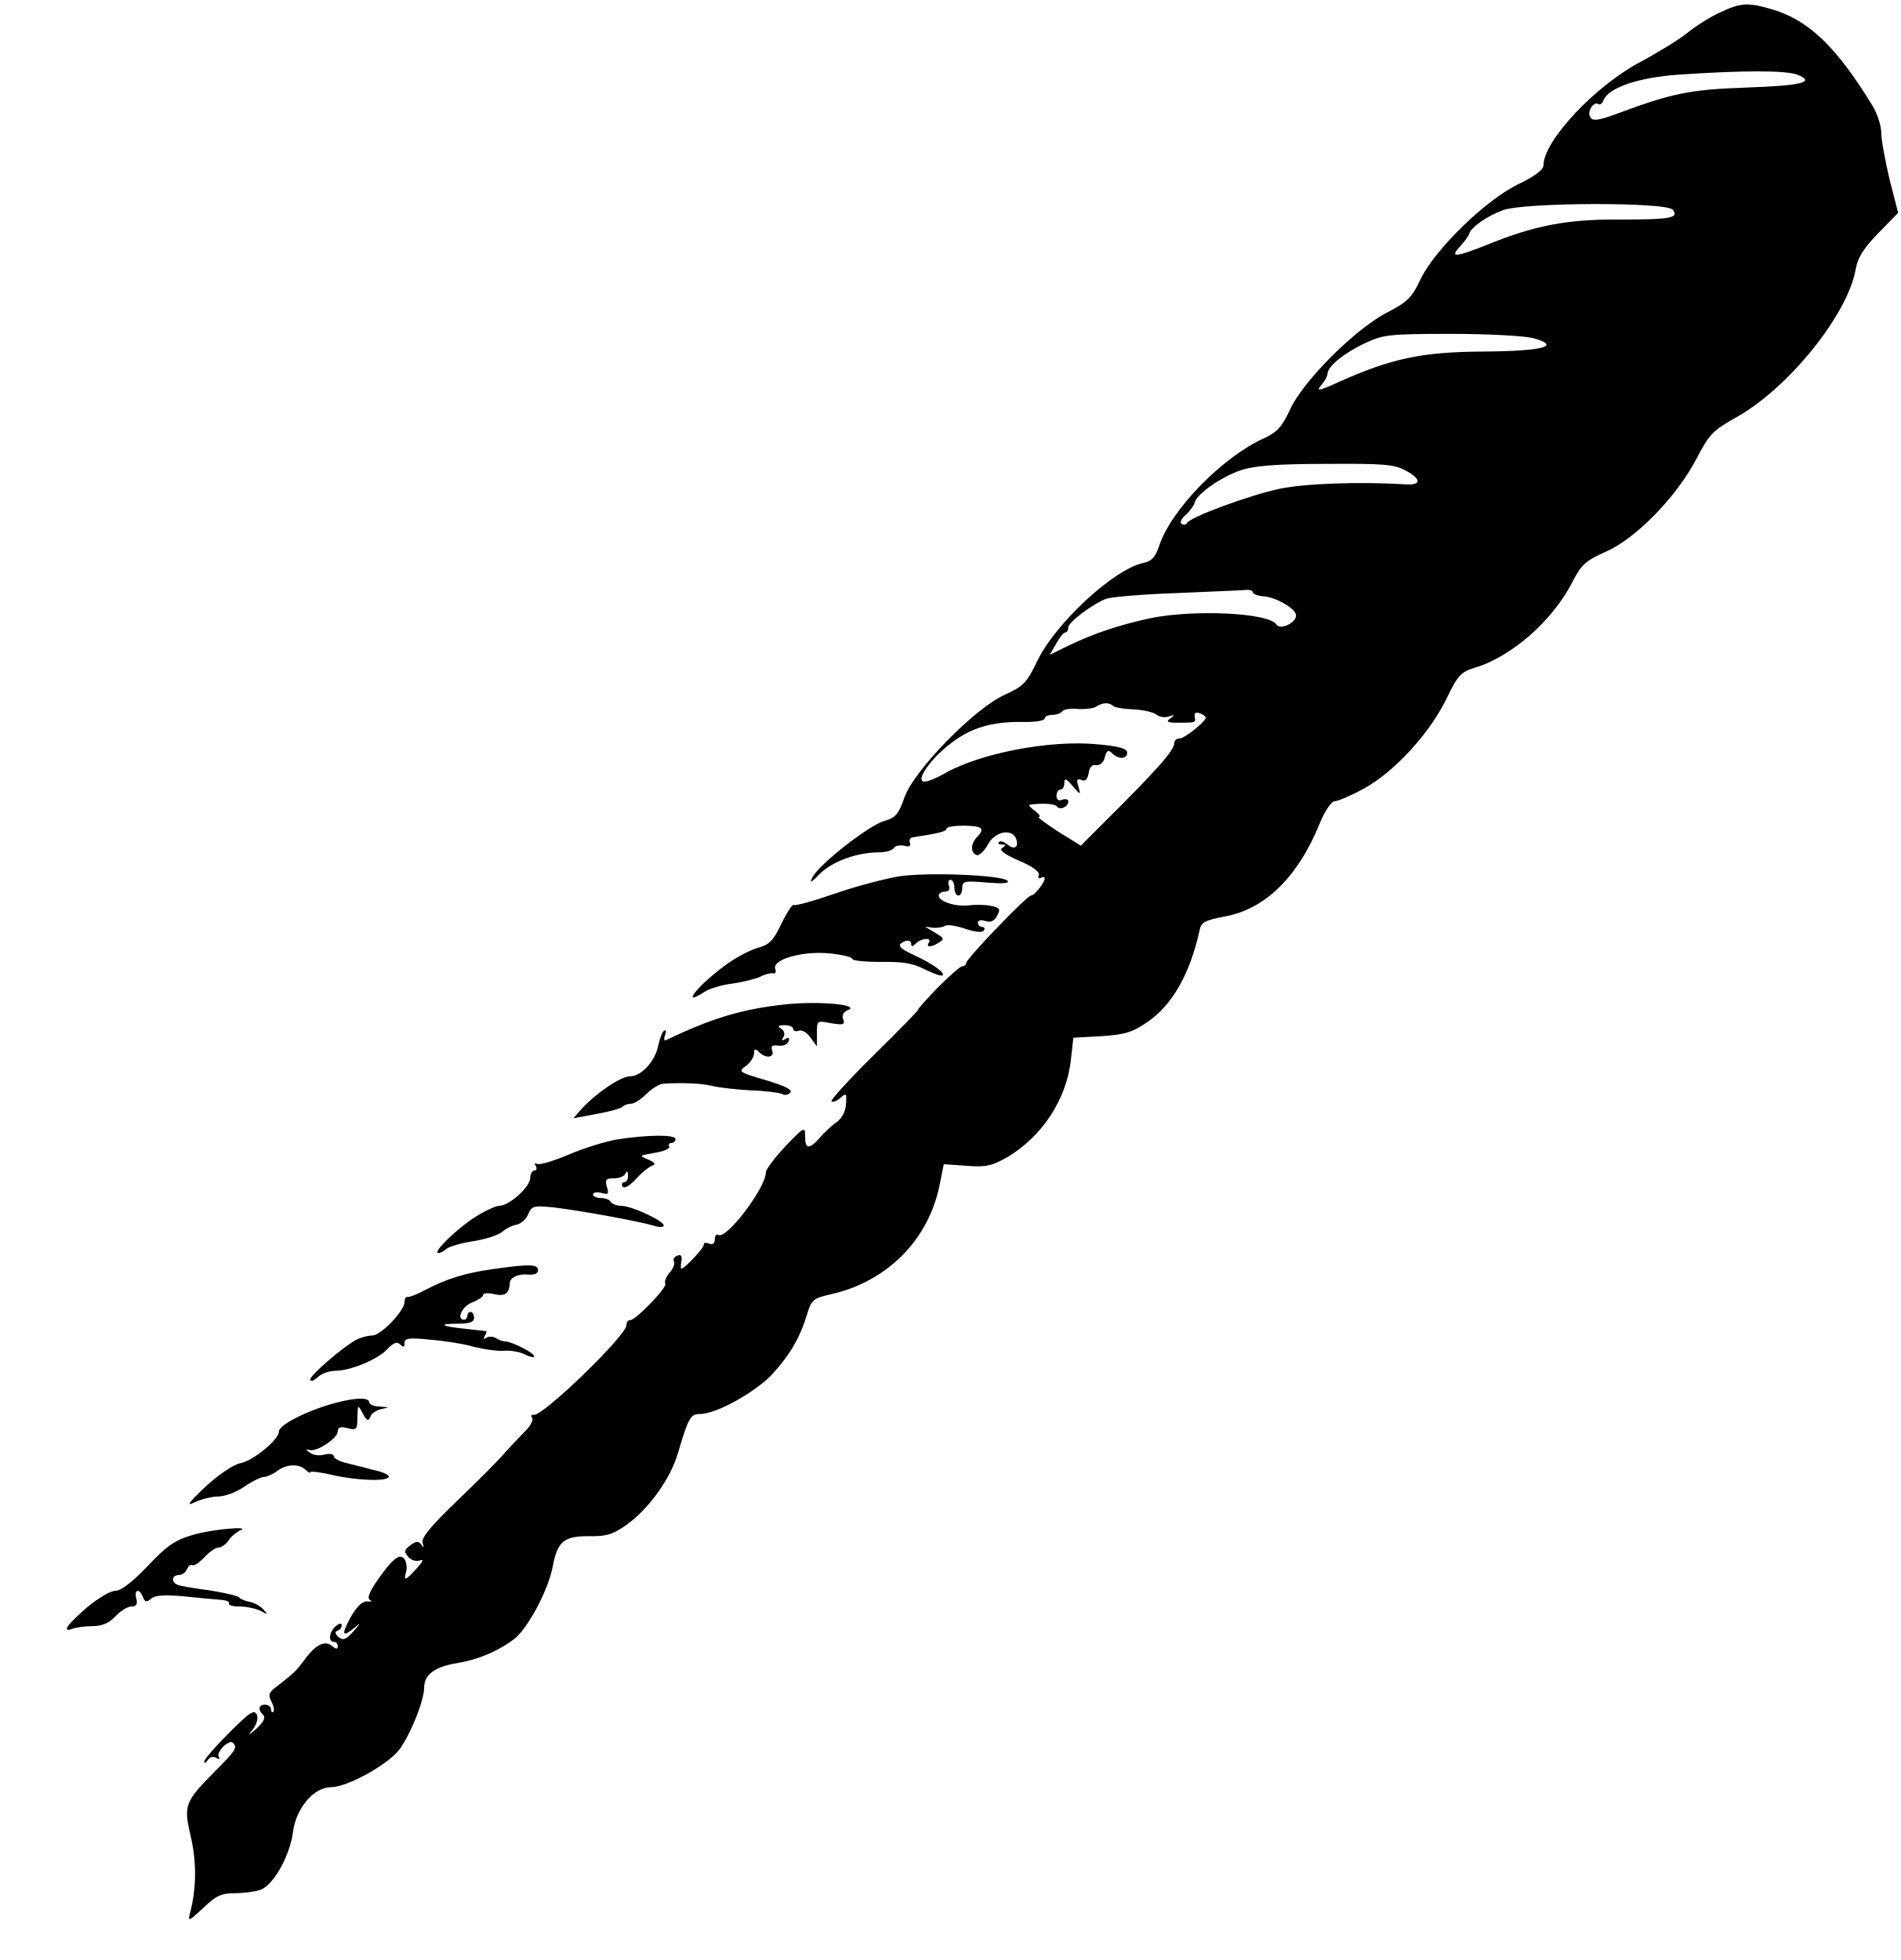
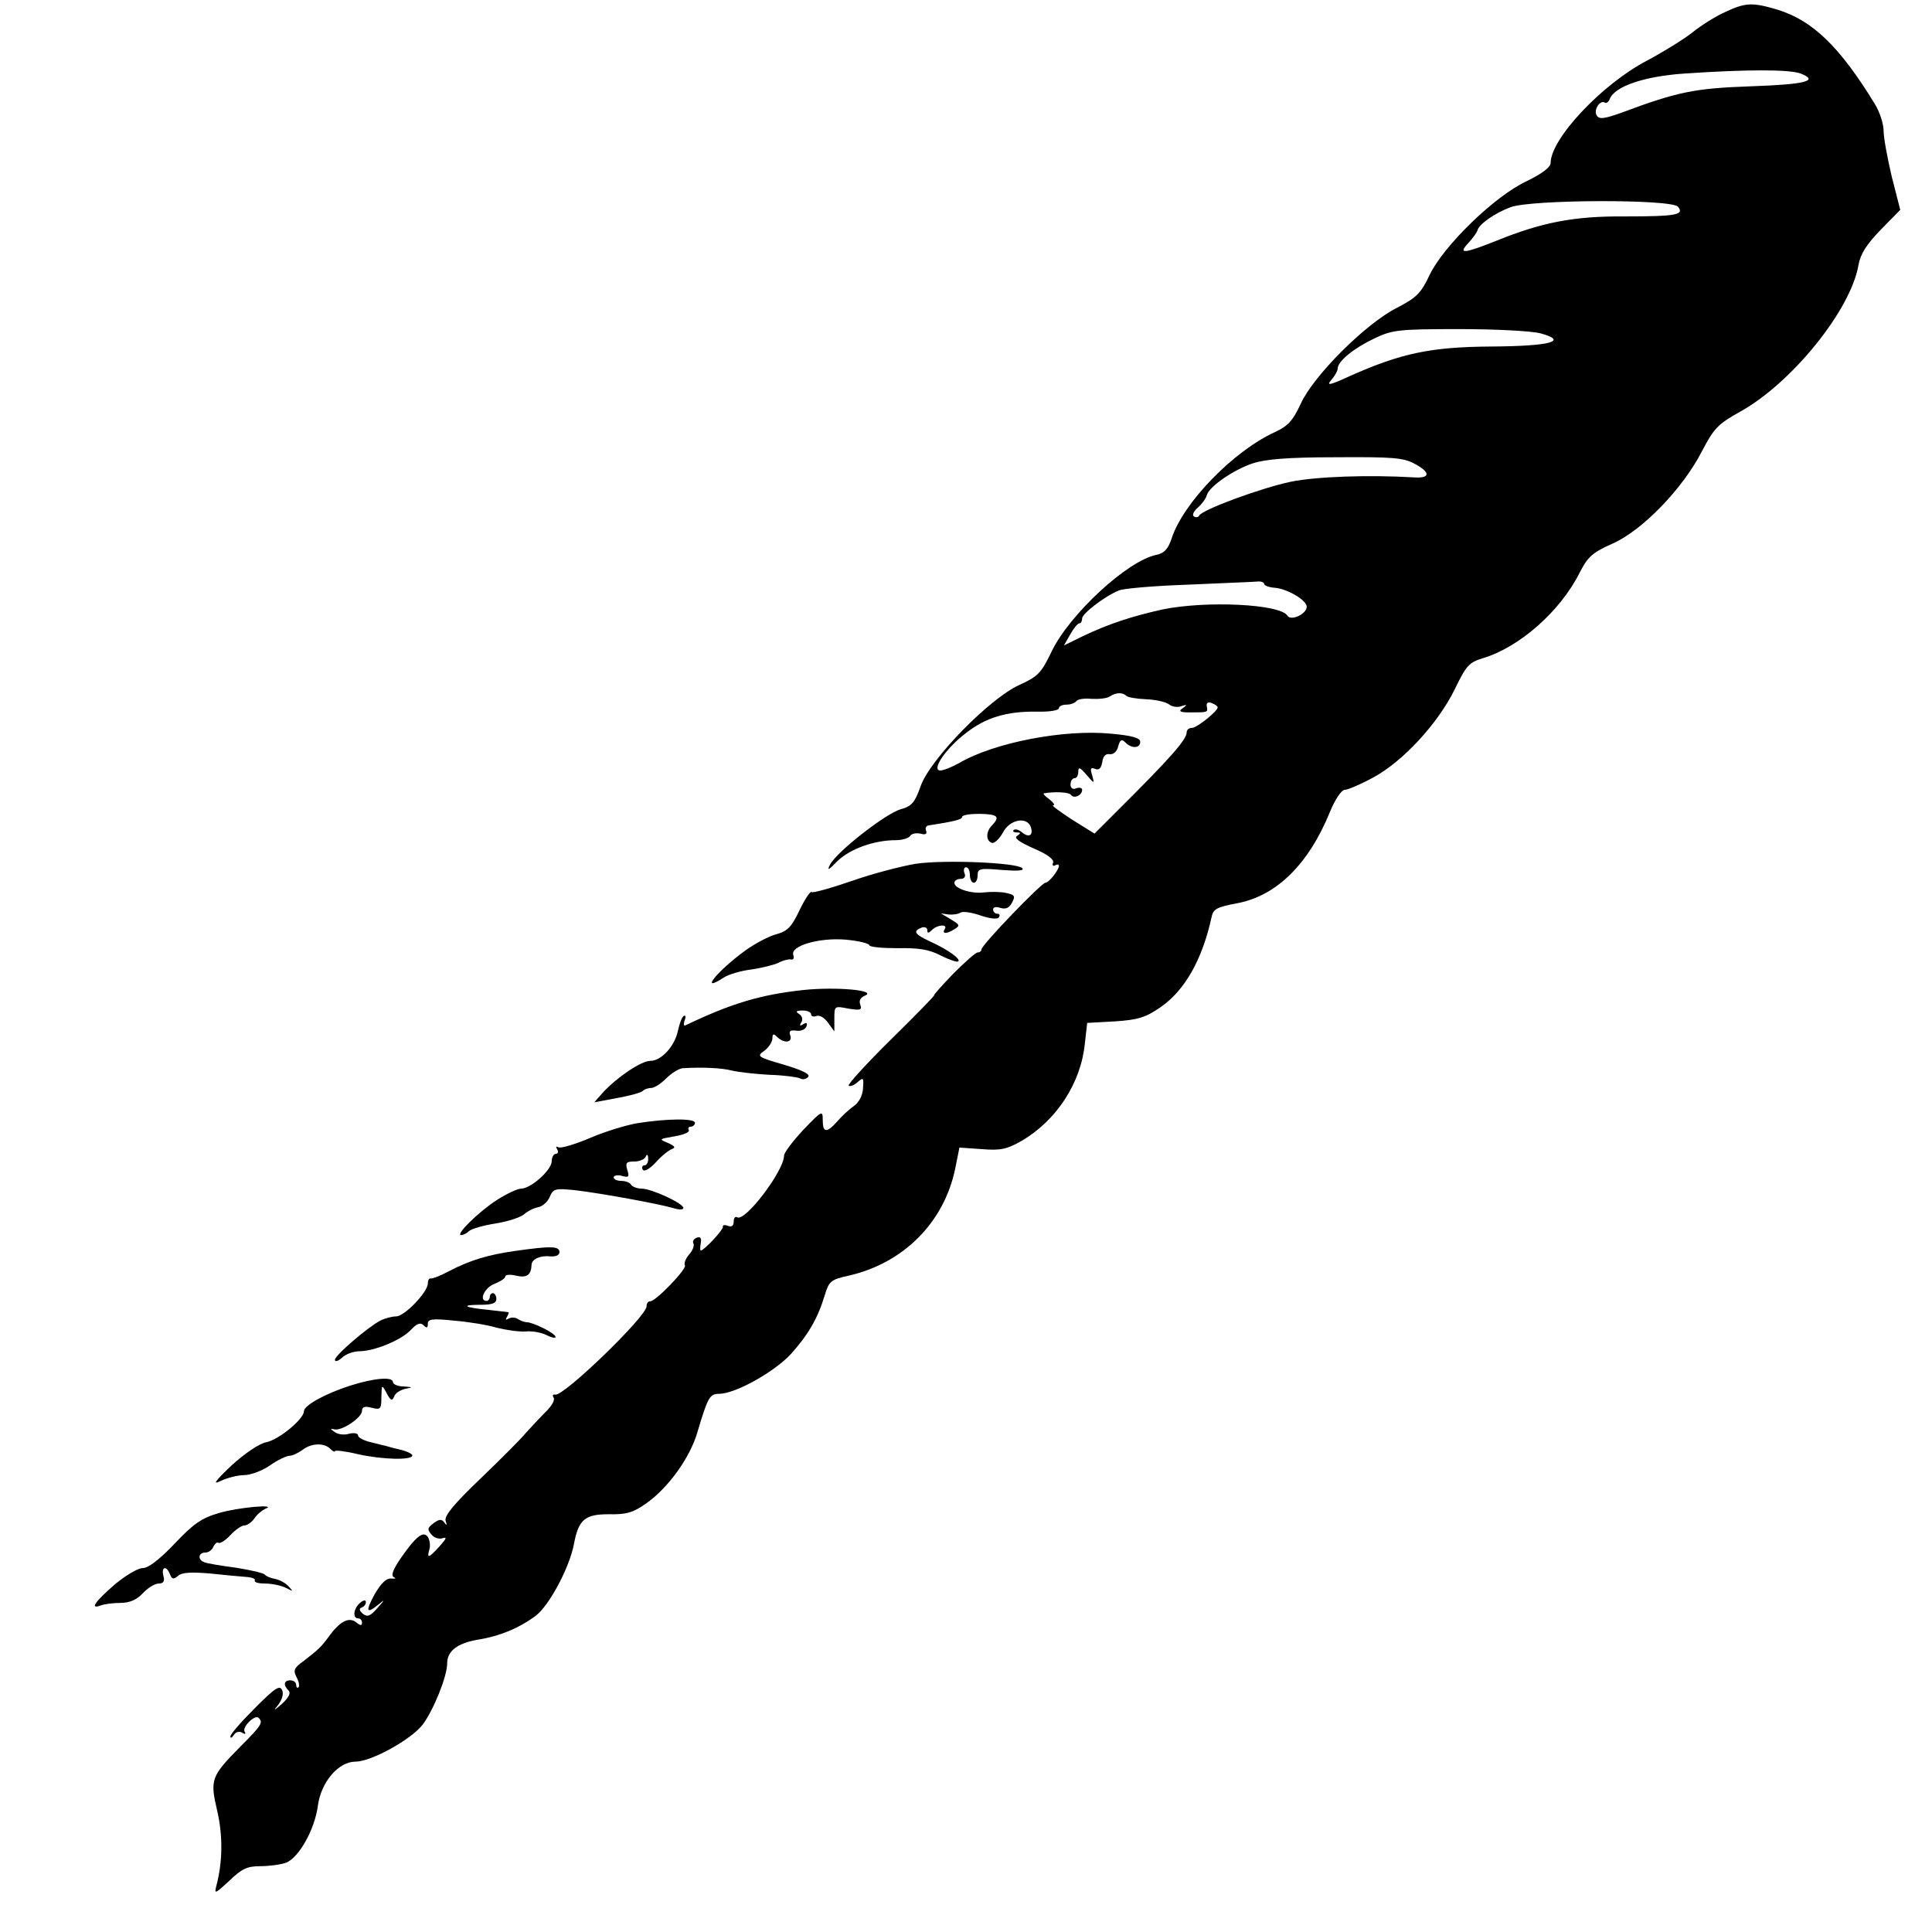
- <svg xmlns="http://www.w3.org/2000/svg" version="1.0" width="484pt" height="499pt" viewBox="0 0 484 499" preserveAspectRatio="xMidYMid meet">
+ <svg xmlns="http://www.w3.org/2000/svg" version="1.0" width="25px" height="25px" viewBox="0 0 484 499" preserveAspectRatio="xMidYMid meet">
  <g transform="translate(0,499) scale(0.1,-0.1)" fill="#000000" stroke="none">
    <path d="M4381 4959 c-25 -11 -63 -35 -85 -53 -23 -18 -75 -50 -116 -72 -116 -60 -250 -202 -250 -265 0 -11 -23 -28 -62 -47 -82 -38 -215 -167 -251 -243 -22 -47 -34 -58 -84 -84 -81 -41 -215 -175 -248 -247 -21 -45 -33 -58 -67 -74 -106 -48 -237 -182 -267 -275 -9 -27 -19 -38 -39 -42 -75 -15 -225 -154 -271 -250 -27 -56 -35 -64 -83 -86 -76 -34 -230 -191 -255 -261 -15 -43 -23 -52 -51 -60 -38 -10 -166 -110 -183 -143 -9 -17 -4 -15 20 10 33 31 94 53 150 53 16 0 33 5 37 11 3 6 15 8 26 6 13 -4 18 -1 15 7 -3 7 0 13 6 14 64 10 87 15 87 22 0 5 20 8 45 8 47 -1 54 -7 32 -30 -16 -16 -16 -40 0 -45 6 -2 19 10 28 26 17 34 61 43 72 16 8 -22 -4 -30 -22 -15 -9 7 -18 10 -22 6 -3 -3 0 -6 8 -6 11 0 11 -2 1 -9 -9 -5 4 -15 42 -32 36 -15 54 -29 51 -37 -3 -7 0 -10 5 -7 6 3 10 3 10 -2 -1 -11 -26 -43 -35 -43 -10 0 -165 -161 -165 -172 0 -4 -4 -8 -10 -8 -5 0 -33 -25 -63 -55 -29 -30 -51 -55 -49 -55 3 0 -47 -51 -111 -114 -64 -63 -113 -117 -110 -120 4 -3 14 1 23 9 15 13 16 12 14 -16 -1 -19 -11 -37 -24 -46 -13 -9 -32 -27 -43 -40 -27 -30 -37 -29 -37 4 0 26 -2 25 -50 -25 -27 -29 -50 -59 -50 -67 0 -39 -101 -172 -121 -159 -5 3 -9 -2 -9 -11 0 -11 -5 -15 -15 -11 -8 3 -14 2 -13 -2 3 -7 -49 -62 -57 -62 -2 0 -2 9 0 19 2 14 -1 18 -11 14 -7 -3 -11 -9 -8 -15 3 -5 -2 -18 -11 -28 -9 -10 -14 -23 -11 -28 6 -9 -77 -95 -90 -93 -5 0 -9 -5 -9 -13 0 -26 -215 -234 -236 -228 -6 1 -8 -2 -4 -8 4 -6 -6 -23 -22 -38 -15 -15 -37 -39 -49 -52 -11 -14 -64 -67 -117 -118 -69 -66 -95 -97 -91 -110 4 -12 3 -13 -3 -5 -7 10 -13 10 -28 -1 -16 -12 -17 -16 -6 -29 7 -9 20 -13 29 -10 12 4 10 -1 -7 -20 -29 -32 -34 -33 -27 -9 3 9 1 23 -3 31 -12 19 -31 4 -72 -55 -20 -30 -25 -44 -16 -48 6 -3 3 -4 -7 -3 -13 1 -26 -11 -43 -40 -25 -46 -22 -53 11 -26 15 13 15 11 -3 -9 -20 -23 -27 -25 -39 -16 -9 8 -10 14 -3 16 6 2 11 8 11 14 0 6 -6 6 -15 -2 -17 -14 -20 -40 -5 -40 6 0 10 -5 10 -11 0 -8 -4 -8 -14 0 -18 15 -40 6 -68 -31 -25 -34 -29 -37 -70 -69 -24 -17 -26 -24 -17 -41 6 -11 8 -22 5 -26 -3 -3 -6 0 -6 6 0 7 -7 12 -15 12 -17 0 -19 -12 -5 -26 7 -7 1 -18 -17 -35 -21 -18 -23 -19 -10 -3 10 13 15 28 11 38 -6 15 -18 7 -70 -45 -35 -35 -64 -68 -64 -74 0 -5 4 -4 9 4 5 8 14 10 21 6 8 -5 11 -4 7 2 -8 12 27 46 36 36 12 -12 8 -19 -47 -74 -76 -77 -79 -85 -60 -166 15 -65 14 -132 -2 -193 -6 -23 -4 -22 33 12 32 31 46 38 80 38 23 0 53 4 67 9 33 13 74 86 82 147 8 61 53 114 97 114 41 0 144 57 174 96 28 38 63 124 63 158 0 32 27 52 79 61 57 9 107 30 150 62 35 27 86 123 98 183 12 65 28 79 90 79 46 -1 63 4 97 28 57 40 113 118 132 183 27 91 32 100 56 100 42 0 142 56 185 102 46 51 70 93 88 152 11 37 16 41 61 51 142 32 247 137 276 276 l11 55 58 -4 c49 -4 65 0 102 21 91 53 154 150 164 252 l6 53 72 4 c60 4 79 10 118 37 62 43 107 122 131 231 4 22 13 27 66 37 102 19 185 101 240 236 13 32 30 57 38 57 8 0 41 14 74 32 76 41 166 138 210 227 30 62 37 70 73 81 94 28 200 121 250 221 21 41 33 52 85 75 77 34 181 142 230 237 32 61 41 71 100 104 133 74 285 262 305 378 5 29 21 54 58 92 l50 51 -22 86 c-11 47 -21 100 -21 118 0 18 -10 49 -23 70 -90 147 -160 215 -251 243 -64 19 -82 19 -135 -6z m195 -159 c48 -19 13 -28 -131 -33 -142 -5 -187 -14 -329 -67 -47 -17 -61 -19 -67 -8 -9 14 9 41 21 33 4 -3 10 2 13 10 13 32 89 58 192 65 161 11 272 11 301 0z m-317 -344 c17 -21 -5 -25 -139 -25 -128 1 -212 -15 -328 -62 -88 -35 -102 -36 -74 -6 11 12 22 27 23 32 4 16 45 45 86 60 55 20 416 21 432 1z m-355 -327 c73 -20 26 -33 -127 -34 -156 -1 -232 -17 -365 -76 -52 -24 -62 -26 -49 -11 9 10 17 24 17 30 0 19 42 53 95 78 46 22 62 24 220 24 94 0 187 -5 209 -11z m-325 -337 c41 -22 41 -38 -2 -35 -119 7 -252 2 -317 -11 -77 -16 -232 -73 -238 -88 -2 -4 -8 -5 -13 -2 -6 3 -1 14 10 23 11 10 21 24 23 32 5 21 67 65 118 82 33 11 91 16 215 16 146 1 175 -1 204 -17z m-389 -310 c0 -4 12 -9 26 -10 33 -2 84 -32 84 -49 0 -19 -41 -38 -50 -23 -19 30 -209 39 -322 16 -81 -18 -141 -38 -206 -69 l-49 -24 16 28 c9 16 19 29 24 29 4 0 7 6 7 13 0 12 58 57 95 72 11 5 92 12 180 15 88 4 168 7 178 8 9 1 17 -2 17 -6z m-356 -289 c3 -4 26 -8 51 -9 25 -1 51 -7 59 -13 7 -6 22 -9 32 -5 16 5 16 4 4 -5 -12 -8 -8 -11 18 -11 47 0 47 0 44 15 -2 10 3 13 13 9 8 -3 15 -8 15 -11 0 -10 -54 -53 -66 -53 -8 0 -14 -5 -14 -11 0 -19 -39 -64 -184 -208 l-54 -54 -58 36 c-32 21 -54 37 -49 37 6 0 1 7 -9 15 -11 8 -18 15 -15 16 30 5 65 3 70 -4 8 -11 29 -1 29 13 0 5 -7 7 -15 4 -9 -4 -15 0 -15 10 0 9 5 16 10 16 6 0 10 7 10 17 0 13 5 11 21 -8 21 -24 21 -24 15 -2 -6 18 -4 22 8 17 10 -4 15 2 18 18 2 15 9 22 19 20 10 -1 19 7 22 20 5 18 9 20 19 10 16 -16 38 -15 38 2 0 10 -20 16 -75 21 -122 12 -303 -23 -393 -76 -18 -10 -40 -19 -48 -19 -25 0 14 57 65 96 52 41 106 57 184 56 31 -1 57 3 57 9 0 5 9 9 19 9 11 0 22 4 26 9 3 5 20 8 39 6 18 -1 40 1 47 6 17 11 33 11 43 2z" />
    <path d="M2290 2759 c-36 -6 -110 -25 -164 -44 -55 -19 -102 -32 -105 -29 -3 3 -17 -18 -31 -47 -21 -44 -31 -54 -60 -62 -19 -5 -55 -24 -80 -42 -74 -54 -120 -112 -56 -70 12 8 45 18 72 21 27 4 58 12 69 17 11 6 26 10 32 9 7 -2 10 3 7 11 -9 24 67 46 136 40 33 -3 60 -10 60 -14 0 -5 33 -8 73 -8 55 1 81 -3 112 -19 22 -11 42 -18 45 -15 7 6 -26 30 -72 51 -41 19 -46 27 -23 36 8 3 15 0 15 -6 0 -9 3 -9 12 0 14 14 42 16 33 2 -8 -12 5 -13 25 0 16 10 15 11 -15 29 l-20 12 20 -3 c11 -1 25 1 31 5 7 4 30 0 53 -8 24 -8 43 -10 46 -4 4 5 1 9 -4 9 -6 0 -11 5 -11 11 0 6 8 8 19 4 14 -4 23 0 30 14 9 17 7 20 -17 25 -15 3 -40 3 -56 1 -33 -4 -76 10 -76 25 0 5 7 10 16 10 10 0 14 6 10 15 -3 8 -1 15 4 15 6 0 10 -9 10 -20 0 -11 5 -20 10 -20 6 0 10 9 10 19 0 18 6 19 63 14 41 -3 59 -2 52 5 -15 14 -200 22 -275 11z" />
    <path d="M2000 2433 c-110 -12 -185 -34 -304 -91 -5 -3 -6 3 -3 12 4 9 3 15 -2 12 -5 -3 -11 -20 -15 -38 -8 -40 -43 -78 -71 -78 -24 0 -86 -42 -123 -82 l-22 -25 59 11 c33 6 63 14 67 19 4 4 14 7 21 7 8 0 25 11 39 25 14 14 33 25 42 26 50 3 100 1 127 -6 17 -4 60 -9 97 -11 37 -1 72 -6 79 -9 6 -4 15 -3 21 3 7 7 -12 17 -62 32 -69 20 -71 22 -51 36 11 8 21 23 21 32 0 12 3 13 12 4 18 -18 41 -15 34 4 -4 11 0 14 16 12 11 -2 23 3 26 11 3 9 0 11 -8 6 -9 -6 -11 -4 -5 5 4 7 2 16 -6 21 -10 6 -8 9 9 9 12 0 22 -4 22 -10 0 -5 6 -7 14 -4 8 3 21 -5 30 -18 l16 -22 0 33 c0 33 0 33 36 26 31 -5 36 -4 31 10 -4 10 0 18 11 23 36 14 -72 24 -158 15z" />
    <path d="M1571 2089 c-29 -5 -85 -22 -124 -39 -38 -16 -75 -27 -80 -23 -6 3 -7 1 -3 -5 4 -7 2 -12 -3 -12 -6 0 -11 -9 -11 -19 0 -23 -54 -71 -79 -71 -9 0 -37 -13 -62 -29 -47 -30 -109 -91 -93 -91 6 0 15 5 20 10 6 6 37 15 69 20 32 5 65 16 74 24 9 8 25 16 36 18 11 2 25 14 30 27 9 21 14 22 65 17 68 -8 215 -35 253 -46 15 -5 27 -5 27 0 0 12 -82 50 -108 50 -11 0 -24 5 -27 10 -3 6 -15 10 -26 10 -10 0 -19 4 -19 9 0 5 10 7 21 4 18 -5 20 -3 14 16 -5 18 -2 21 18 21 14 0 28 6 30 13 3 7 6 5 6 -5 1 -10 -4 -18 -10 -18 -5 0 -7 -5 -4 -11 4 -6 17 1 34 19 14 16 33 31 41 34 11 4 8 8 -10 16 -24 10 -23 10 17 17 24 4 40 11 37 16 -3 5 0 9 5 9 6 0 11 5 11 10 0 12 -73 11 -149 -1z" />
    <path d="M1255 1759 c-70 -10 -116 -24 -170 -52 -22 -12 -43 -20 -47 -19 -5 1 -8 -5 -8 -13 0 -22 -60 -85 -82 -85 -10 0 -29 -5 -41 -11 -35 -19 -117 -90 -117 -101 0 -6 8 -4 18 5 10 10 31 17 45 17 39 0 109 29 133 55 16 17 25 20 33 12 8 -8 11 -7 11 4 0 12 11 14 68 8 37 -3 86 -11 109 -18 24 -6 57 -11 75 -10 18 2 43 -3 56 -10 12 -6 22 -8 22 -4 0 9 -58 38 -75 38 -5 0 -16 4 -22 8 -7 5 -18 5 -25 1 -7 -4 -8 -3 -4 4 4 7 6 12 4 13 -2 0 -25 3 -53 6 -62 6 -72 13 -18 13 29 0 40 4 40 15 0 8 -4 15 -9 15 -4 0 -8 -4 -8 -10 0 -5 -4 -10 -8 -10 -21 0 -6 34 20 44 15 6 28 14 28 19 0 5 13 6 29 2 27 -6 38 2 39 29 1 14 23 24 48 21 15 -1 24 3 24 11 0 16 -23 16 -115 3z" />
    <path d="M829 1411 c-65 -21 -119 -51 -119 -66 0 -20 -64 -73 -97 -80 -18 -3 -56 -29 -90 -60 -43 -41 -50 -51 -28 -40 17 8 44 15 60 15 17 0 47 11 67 25 20 14 43 25 51 25 7 0 22 7 33 15 23 18 56 19 72 3 7 -7 12 -9 12 -6 0 3 27 0 60 -8 63 -14 140 -16 140 -3 0 4 -15 11 -32 15 -18 4 -35 9 -38 10 -3 0 -20 5 -37 9 -18 4 -33 12 -33 17 0 6 -10 8 -23 5 -12 -4 -29 -2 -37 4 -13 9 -13 10 0 7 20 -3 70 31 70 48 0 10 7 13 25 8 23 -6 25 -3 25 27 1 34 1 34 14 10 10 -19 14 -20 19 -8 3 9 16 17 29 20 20 4 20 4 -4 6 -16 0 -28 6 -28 11 0 15 -48 11 -111 -9z" />
    <path d="M490 1082 c-44 -13 -65 -27 -114 -79 -39 -41 -68 -63 -82 -63 -13 0 -44 -19 -71 -41 -52 -45 -67 -66 -39 -56 10 4 33 7 52 7 24 0 42 8 58 25 13 14 31 25 41 25 12 0 16 6 12 20 -6 24 8 27 17 4 5 -13 9 -14 21 -4 10 9 35 10 82 6 38 -4 80 -8 95 -9 14 -1 24 -5 21 -9 -2 -5 10 -8 27 -8 17 0 41 -5 53 -11 20 -10 20 -10 7 4 -8 9 -24 17 -35 19 -11 2 -23 7 -26 11 -3 4 -37 12 -75 18 -38 5 -75 11 -81 14 -18 6 -16 25 2 25 9 0 18 7 21 15 4 8 9 13 14 10 4 -2 18 7 30 20 13 14 29 25 36 25 7 0 19 8 26 18 7 11 20 21 28 25 35 13 -70 4 -120 -11z" />
  </g>
</svg>
